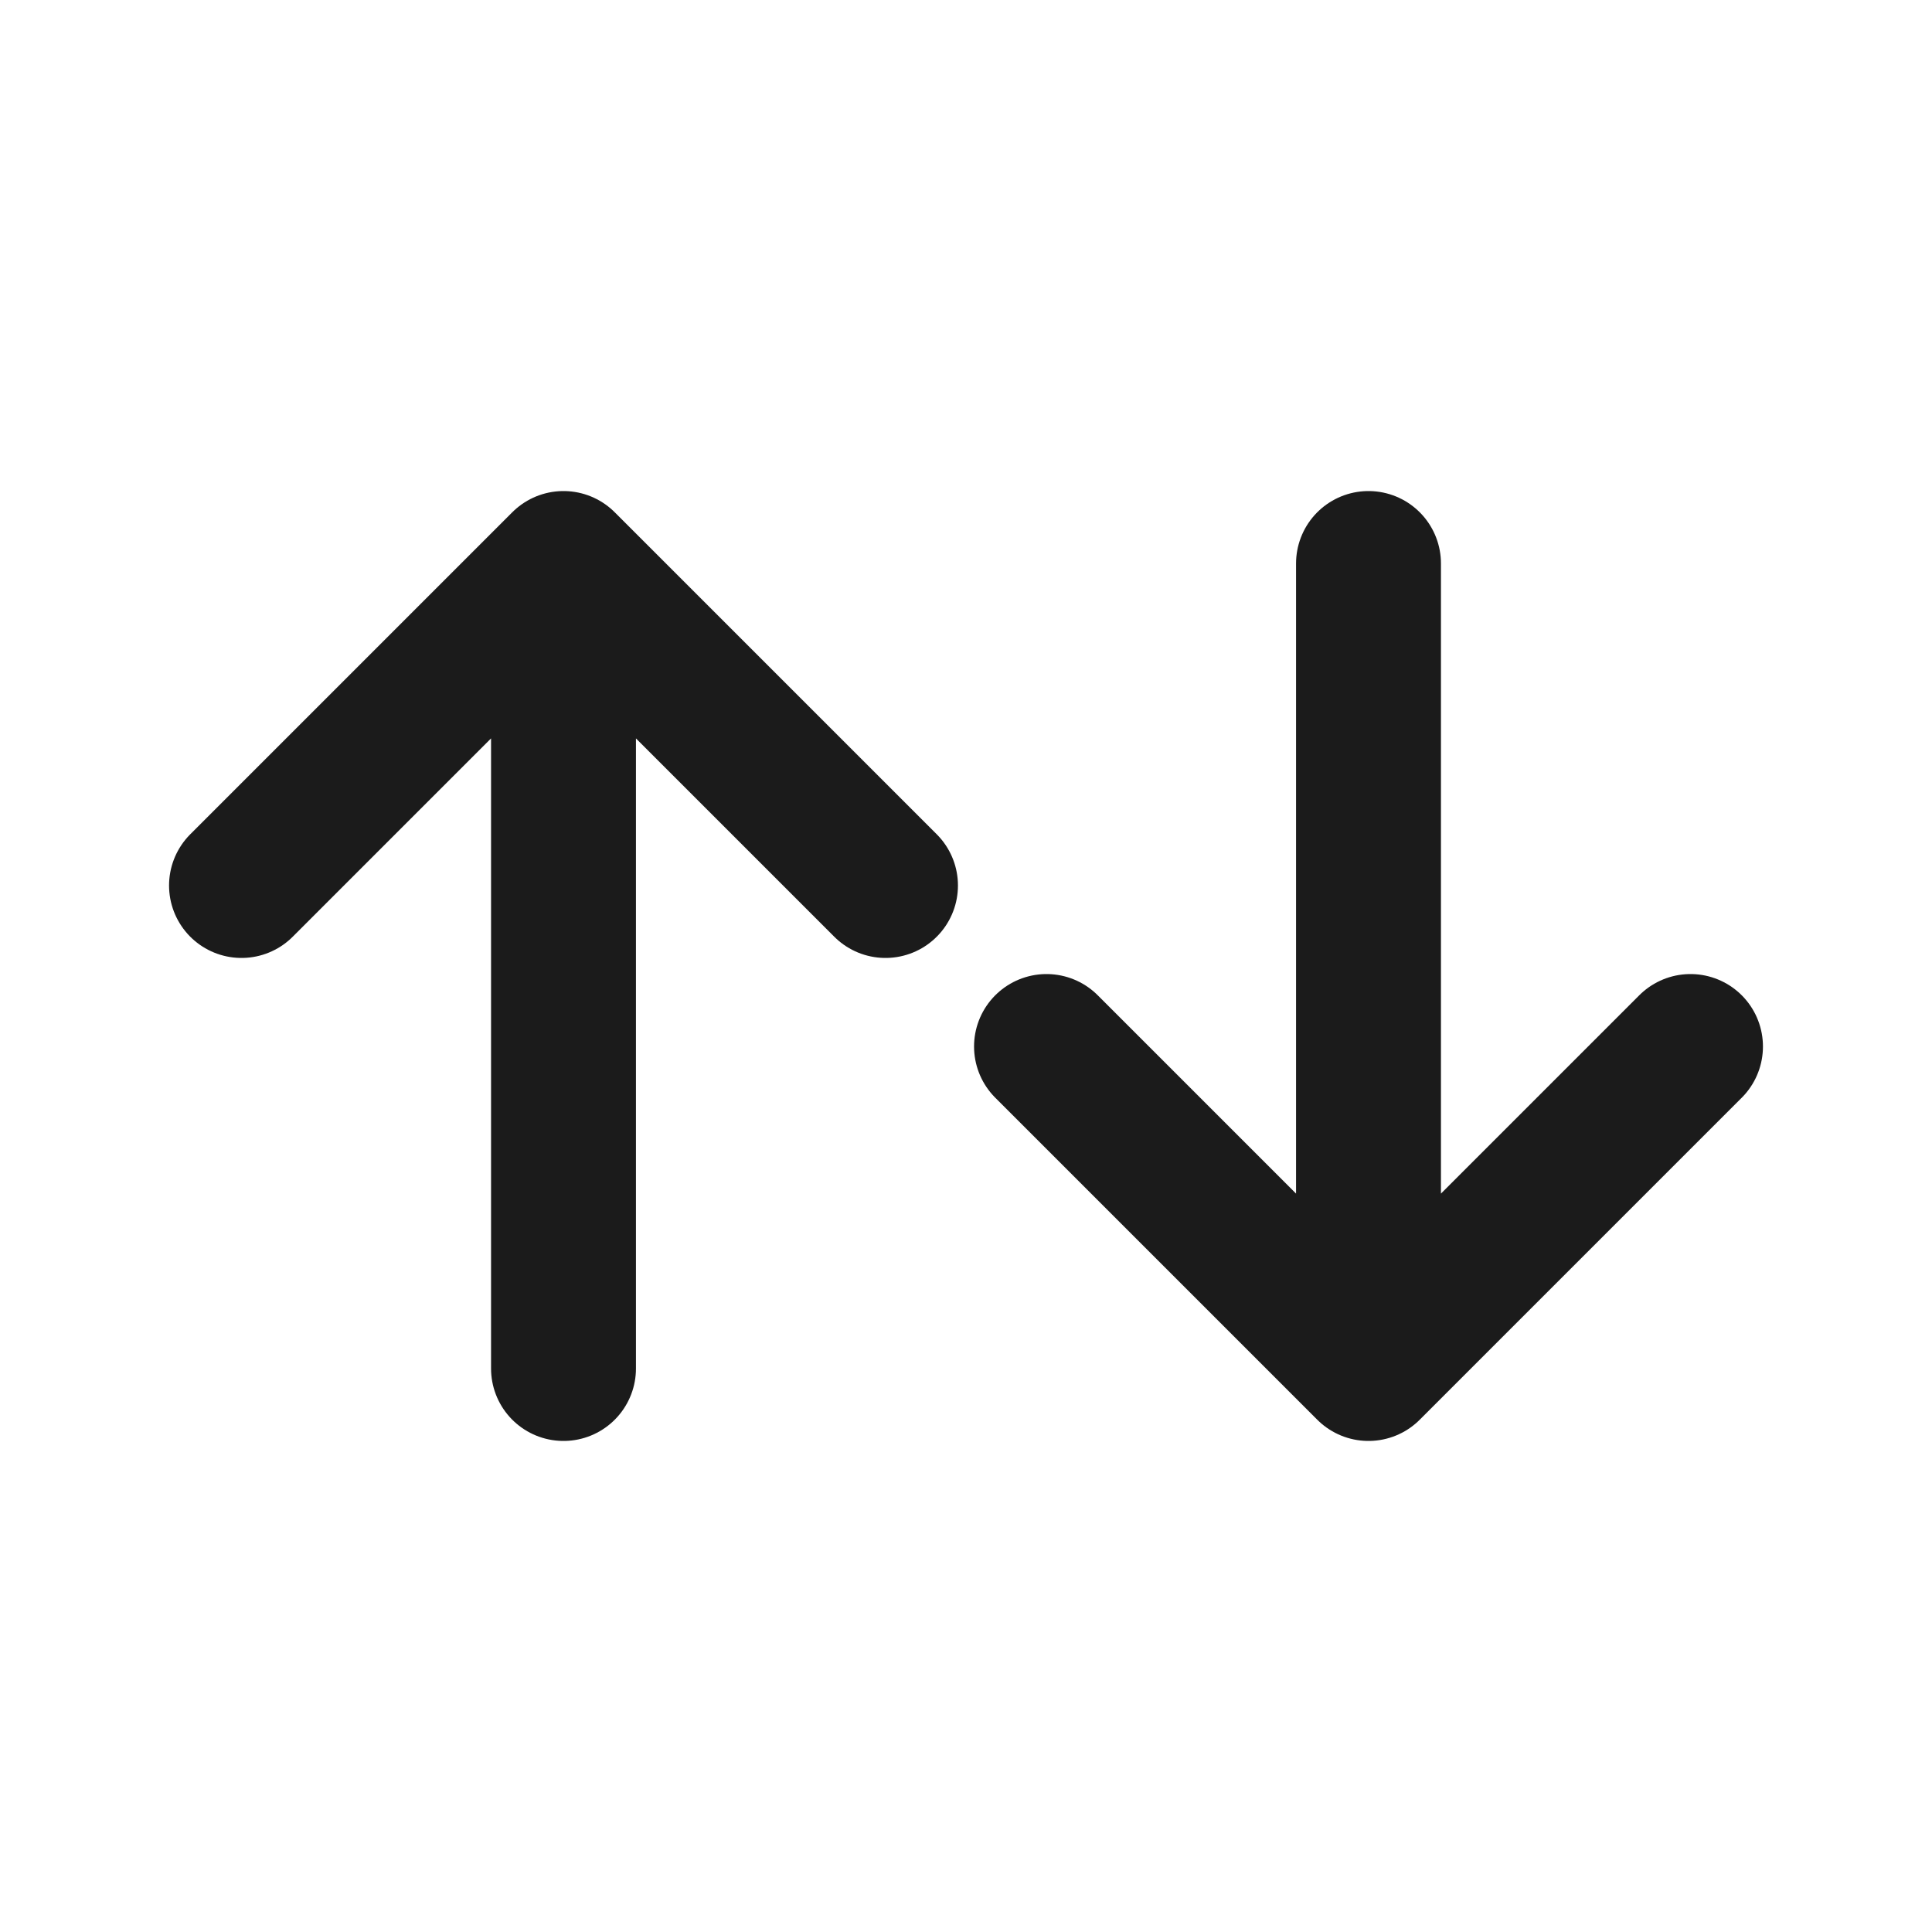
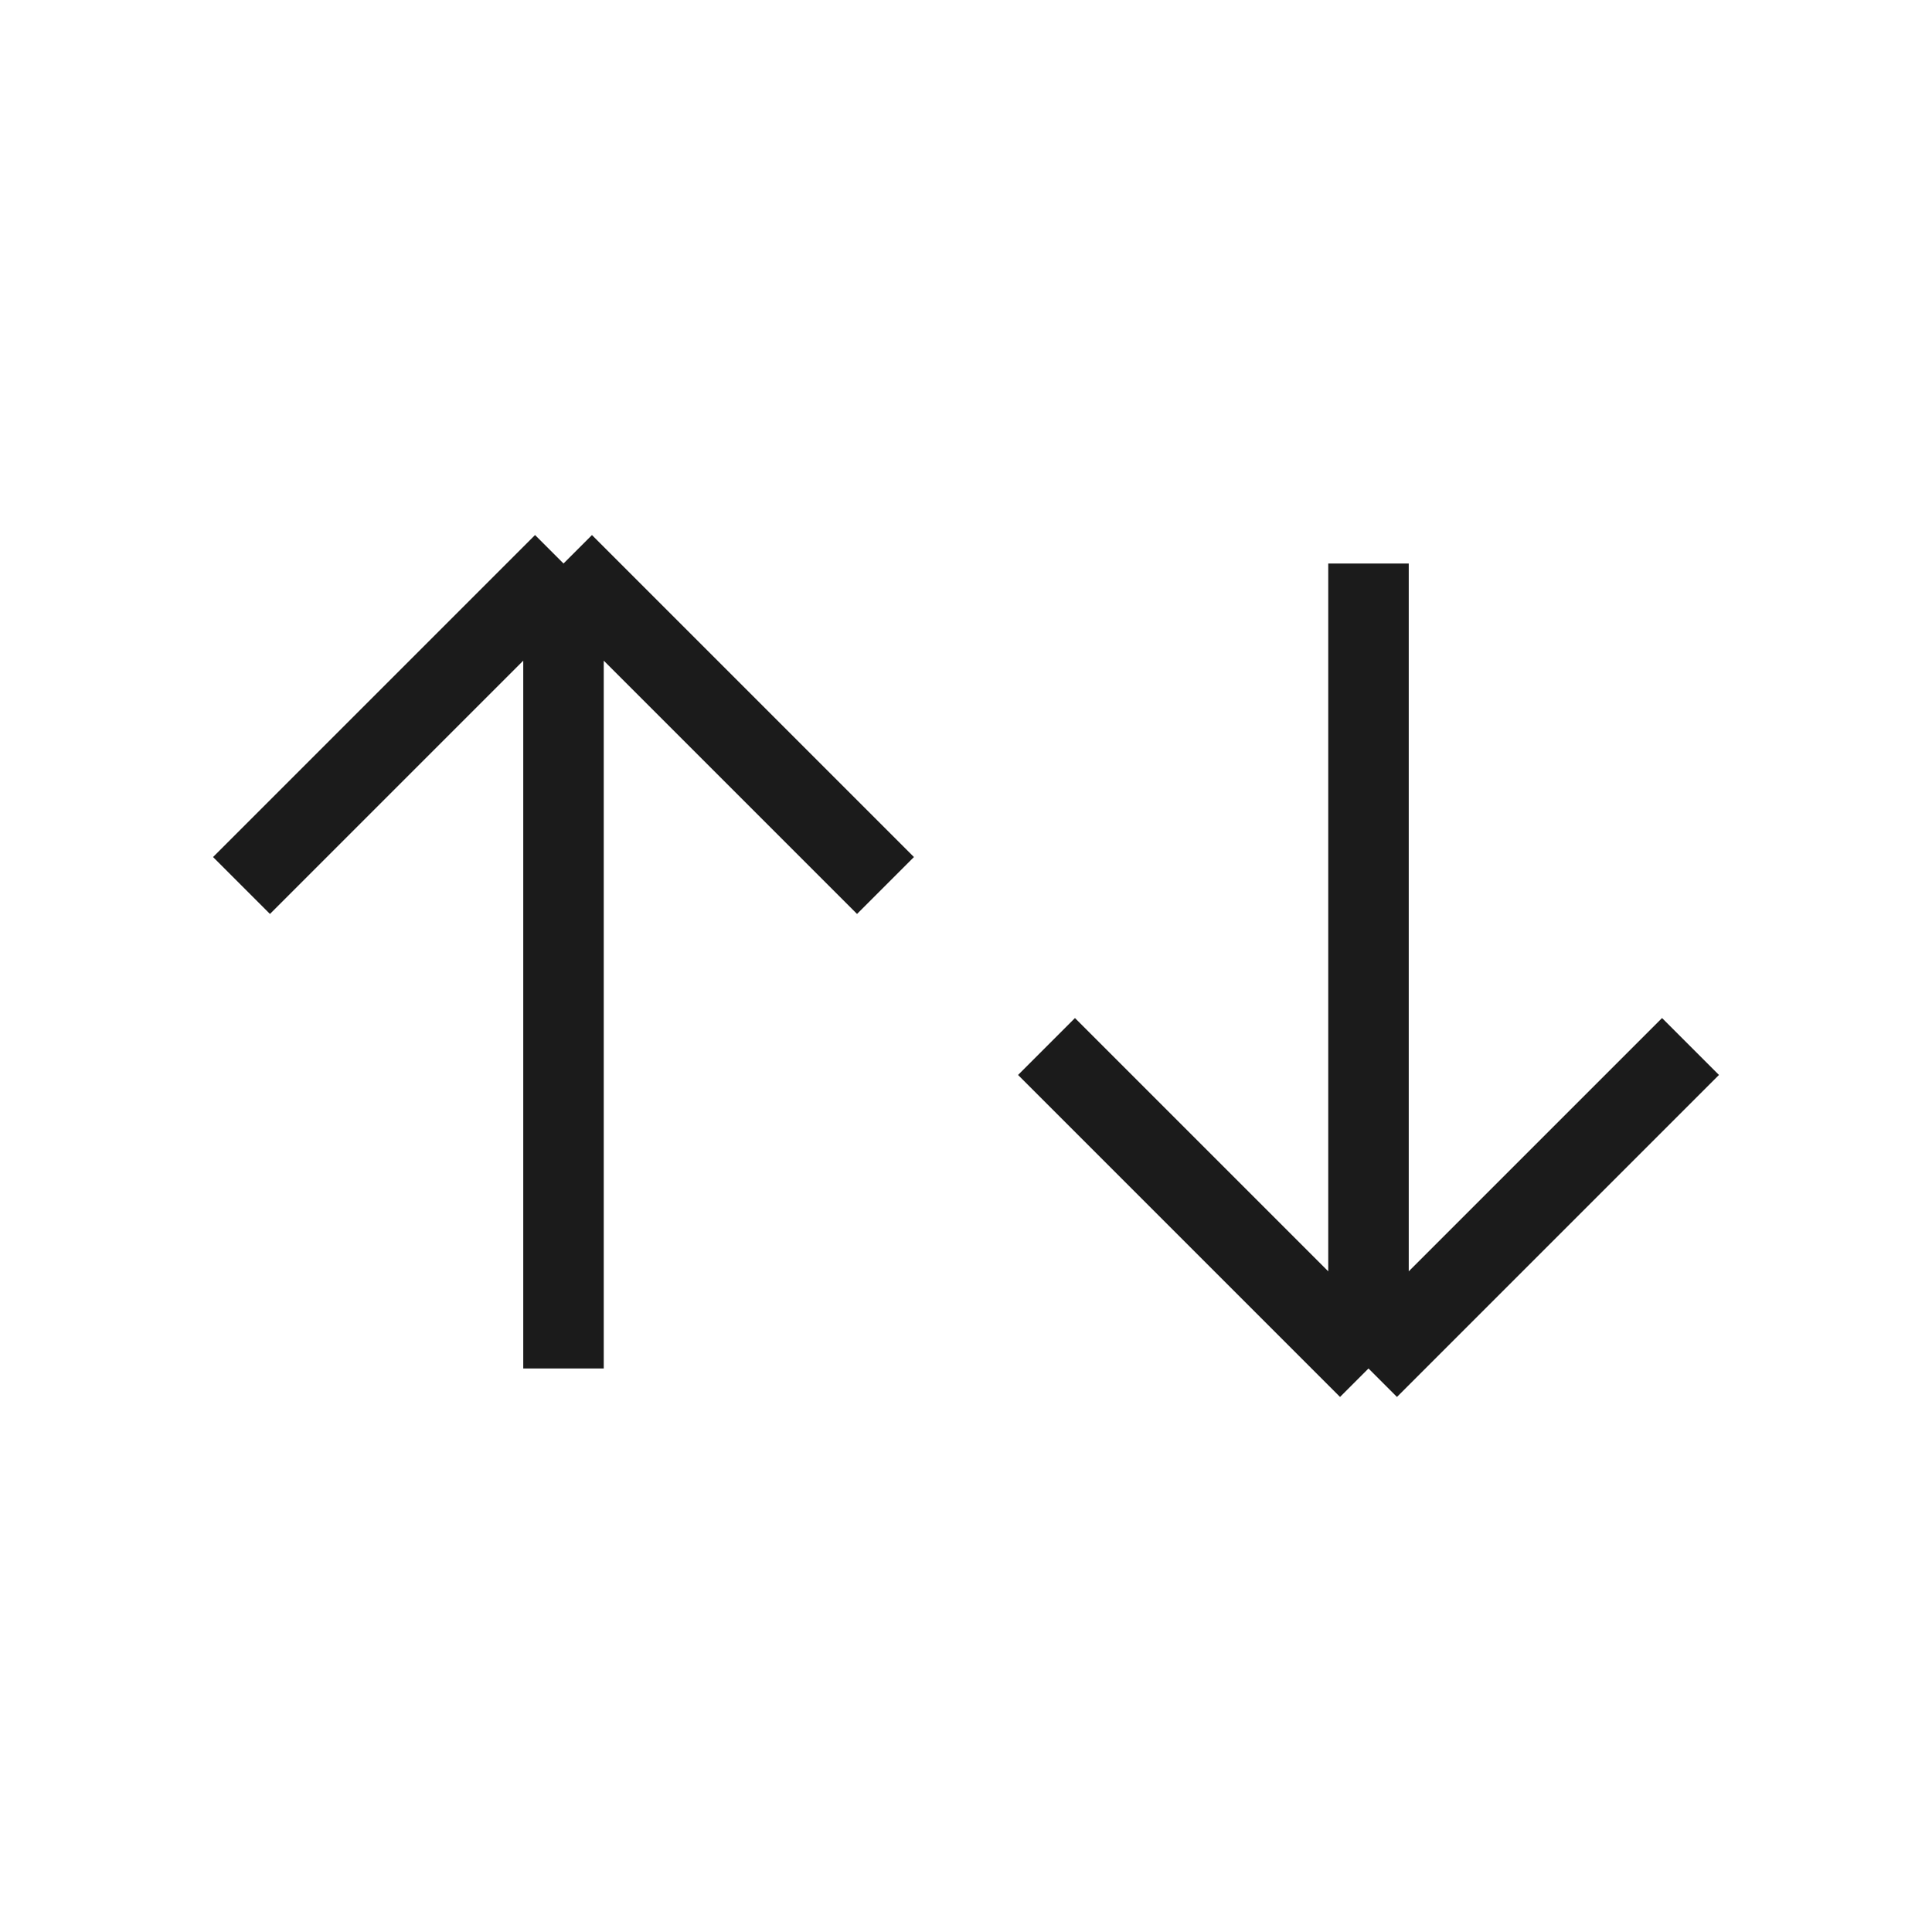
<svg xmlns="http://www.w3.org/2000/svg" width="24" height="24" viewBox="0 0 24 24" fill="none">
-   <path d="M3 11L7 7M7 7L11 11M7 7V17" stroke="#1b1b1b" stroke-width="1.8" stroke-linecap="round" />
-   <path d="M21 13L17 17M17 17L13 13M17 17V7" stroke="#1b1b1b" stroke-width="1.8" stroke-linecap="round" />
+   <path d="M3 11L7 7M7 7L11 11M7 7V17" stroke="#1b1b1b" strokeWidth="1.8" strokeLinecap="round" />
+   <path d="M21 13L17 17M17 17L13 13M17 17V7" stroke="#1b1b1b" strokeWidth="1.8" strokeLinecap="round" />
</svg>
